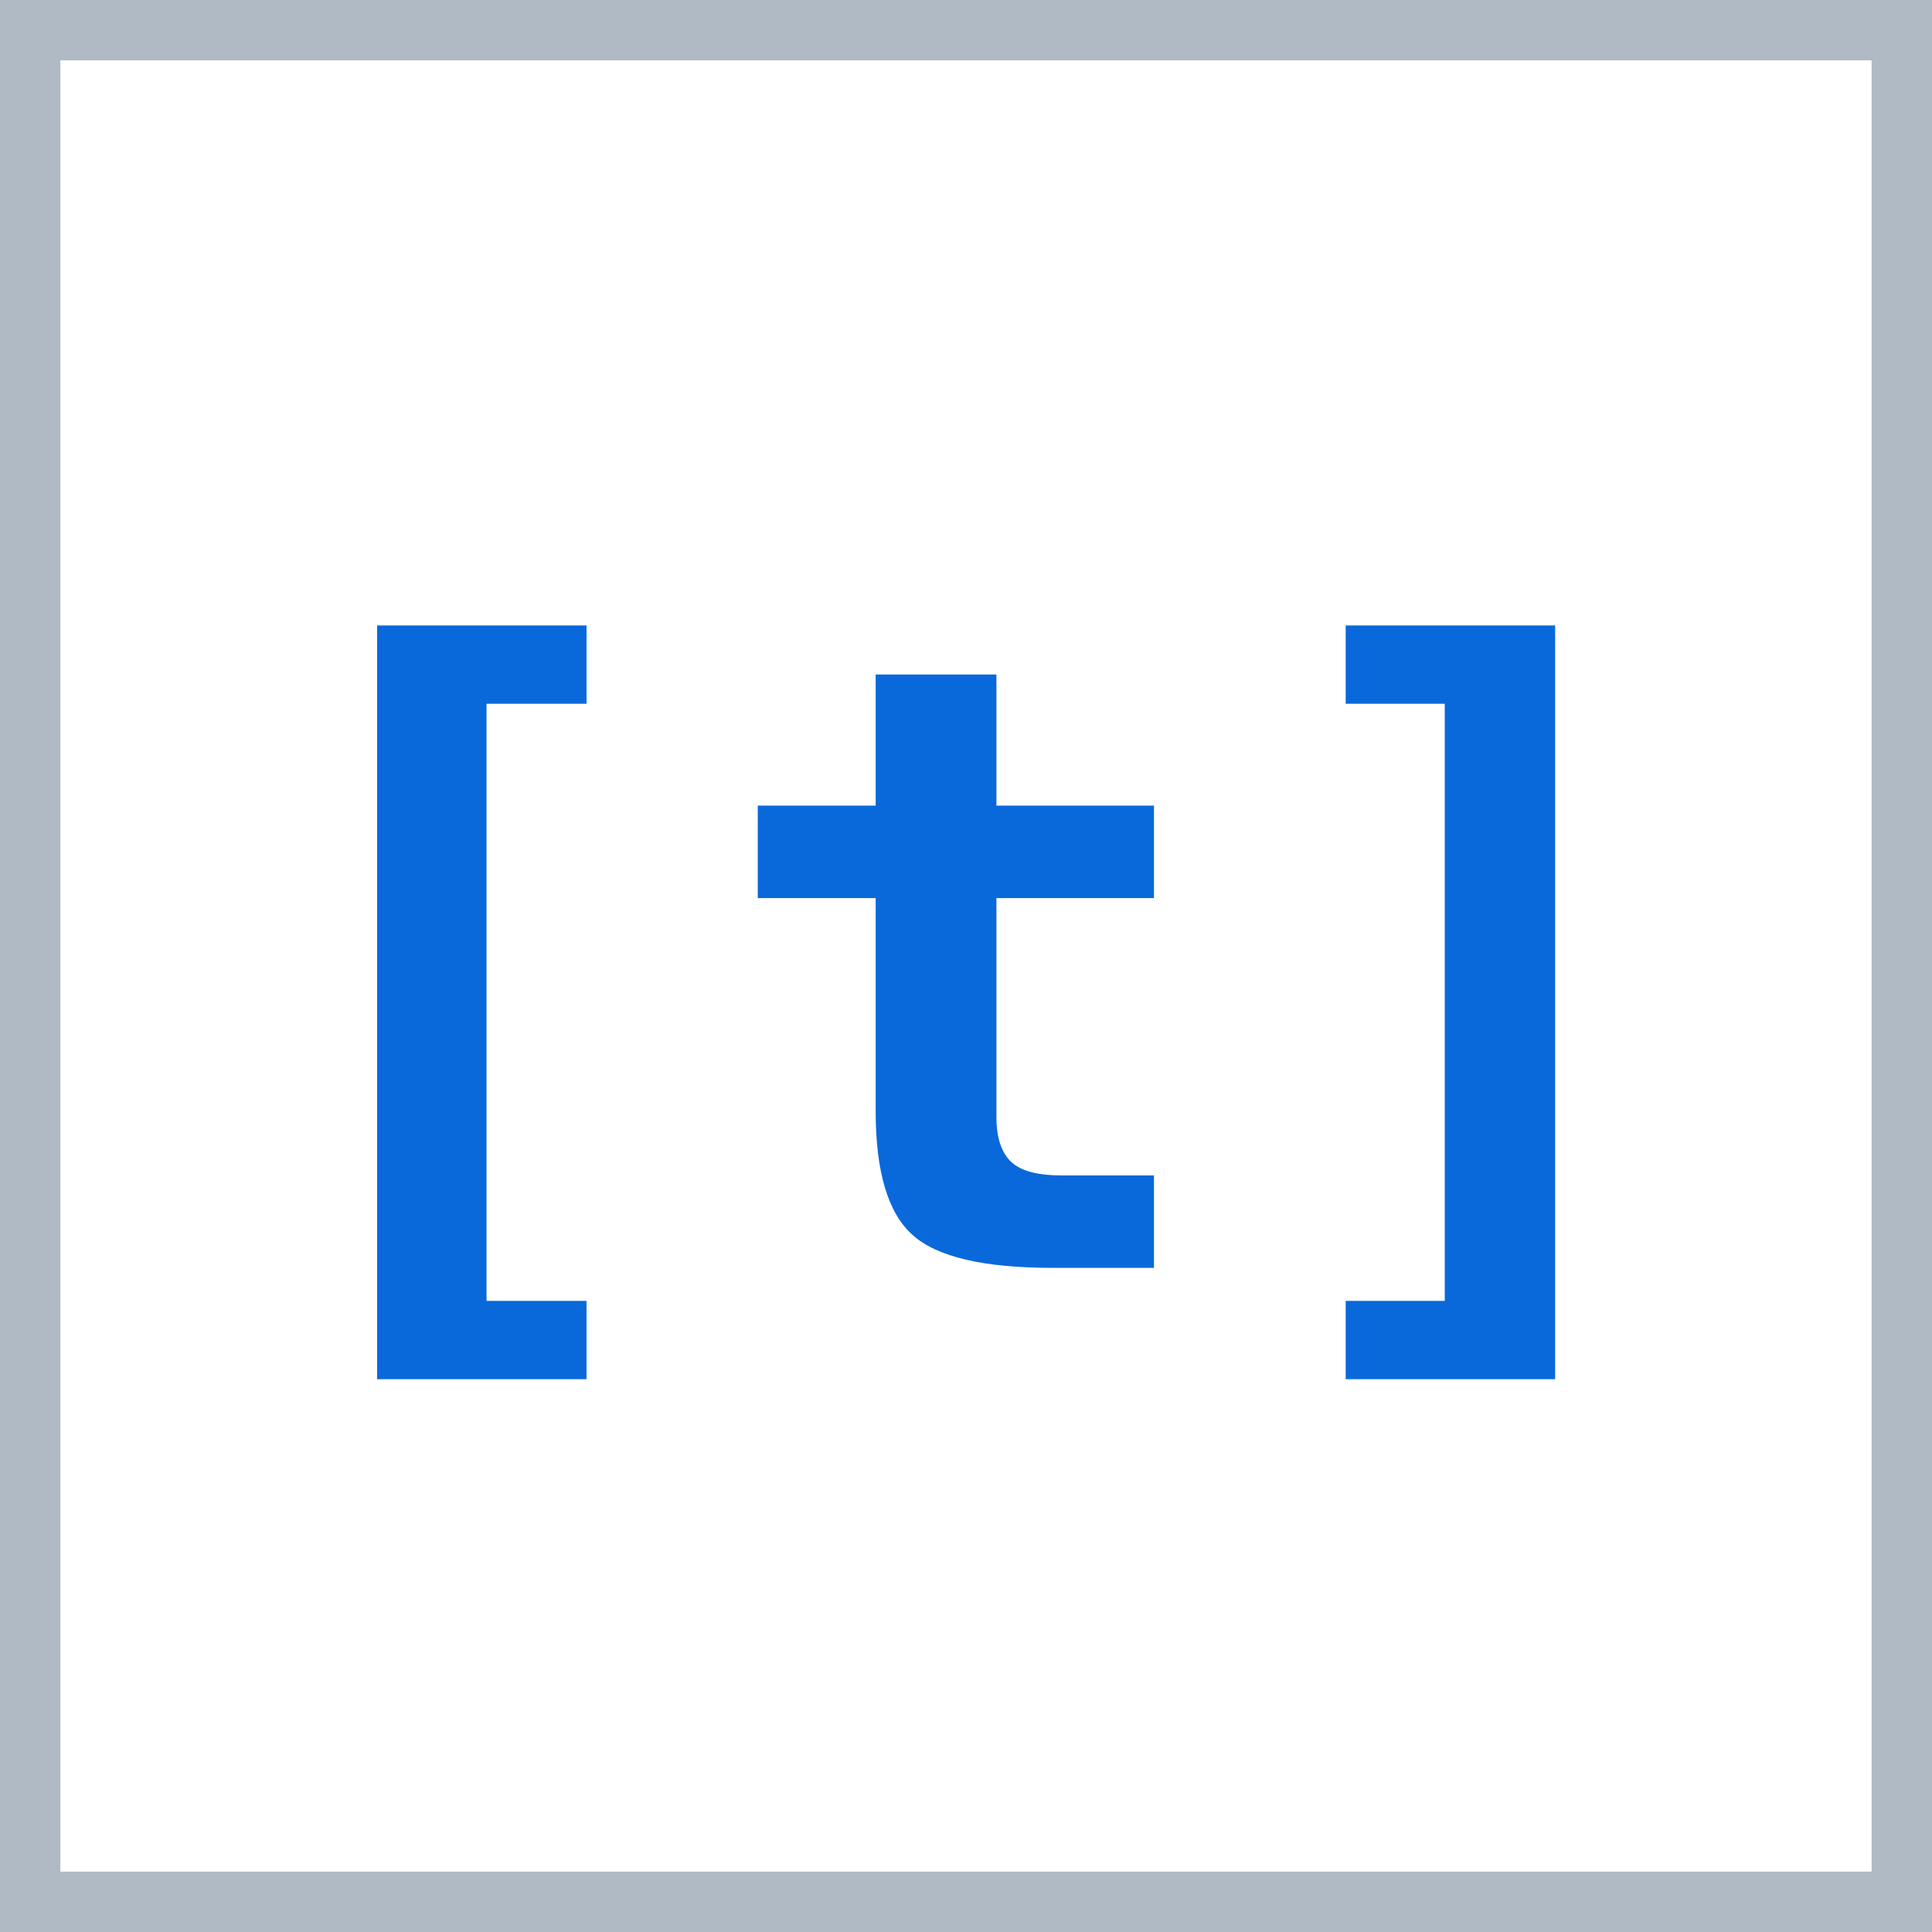
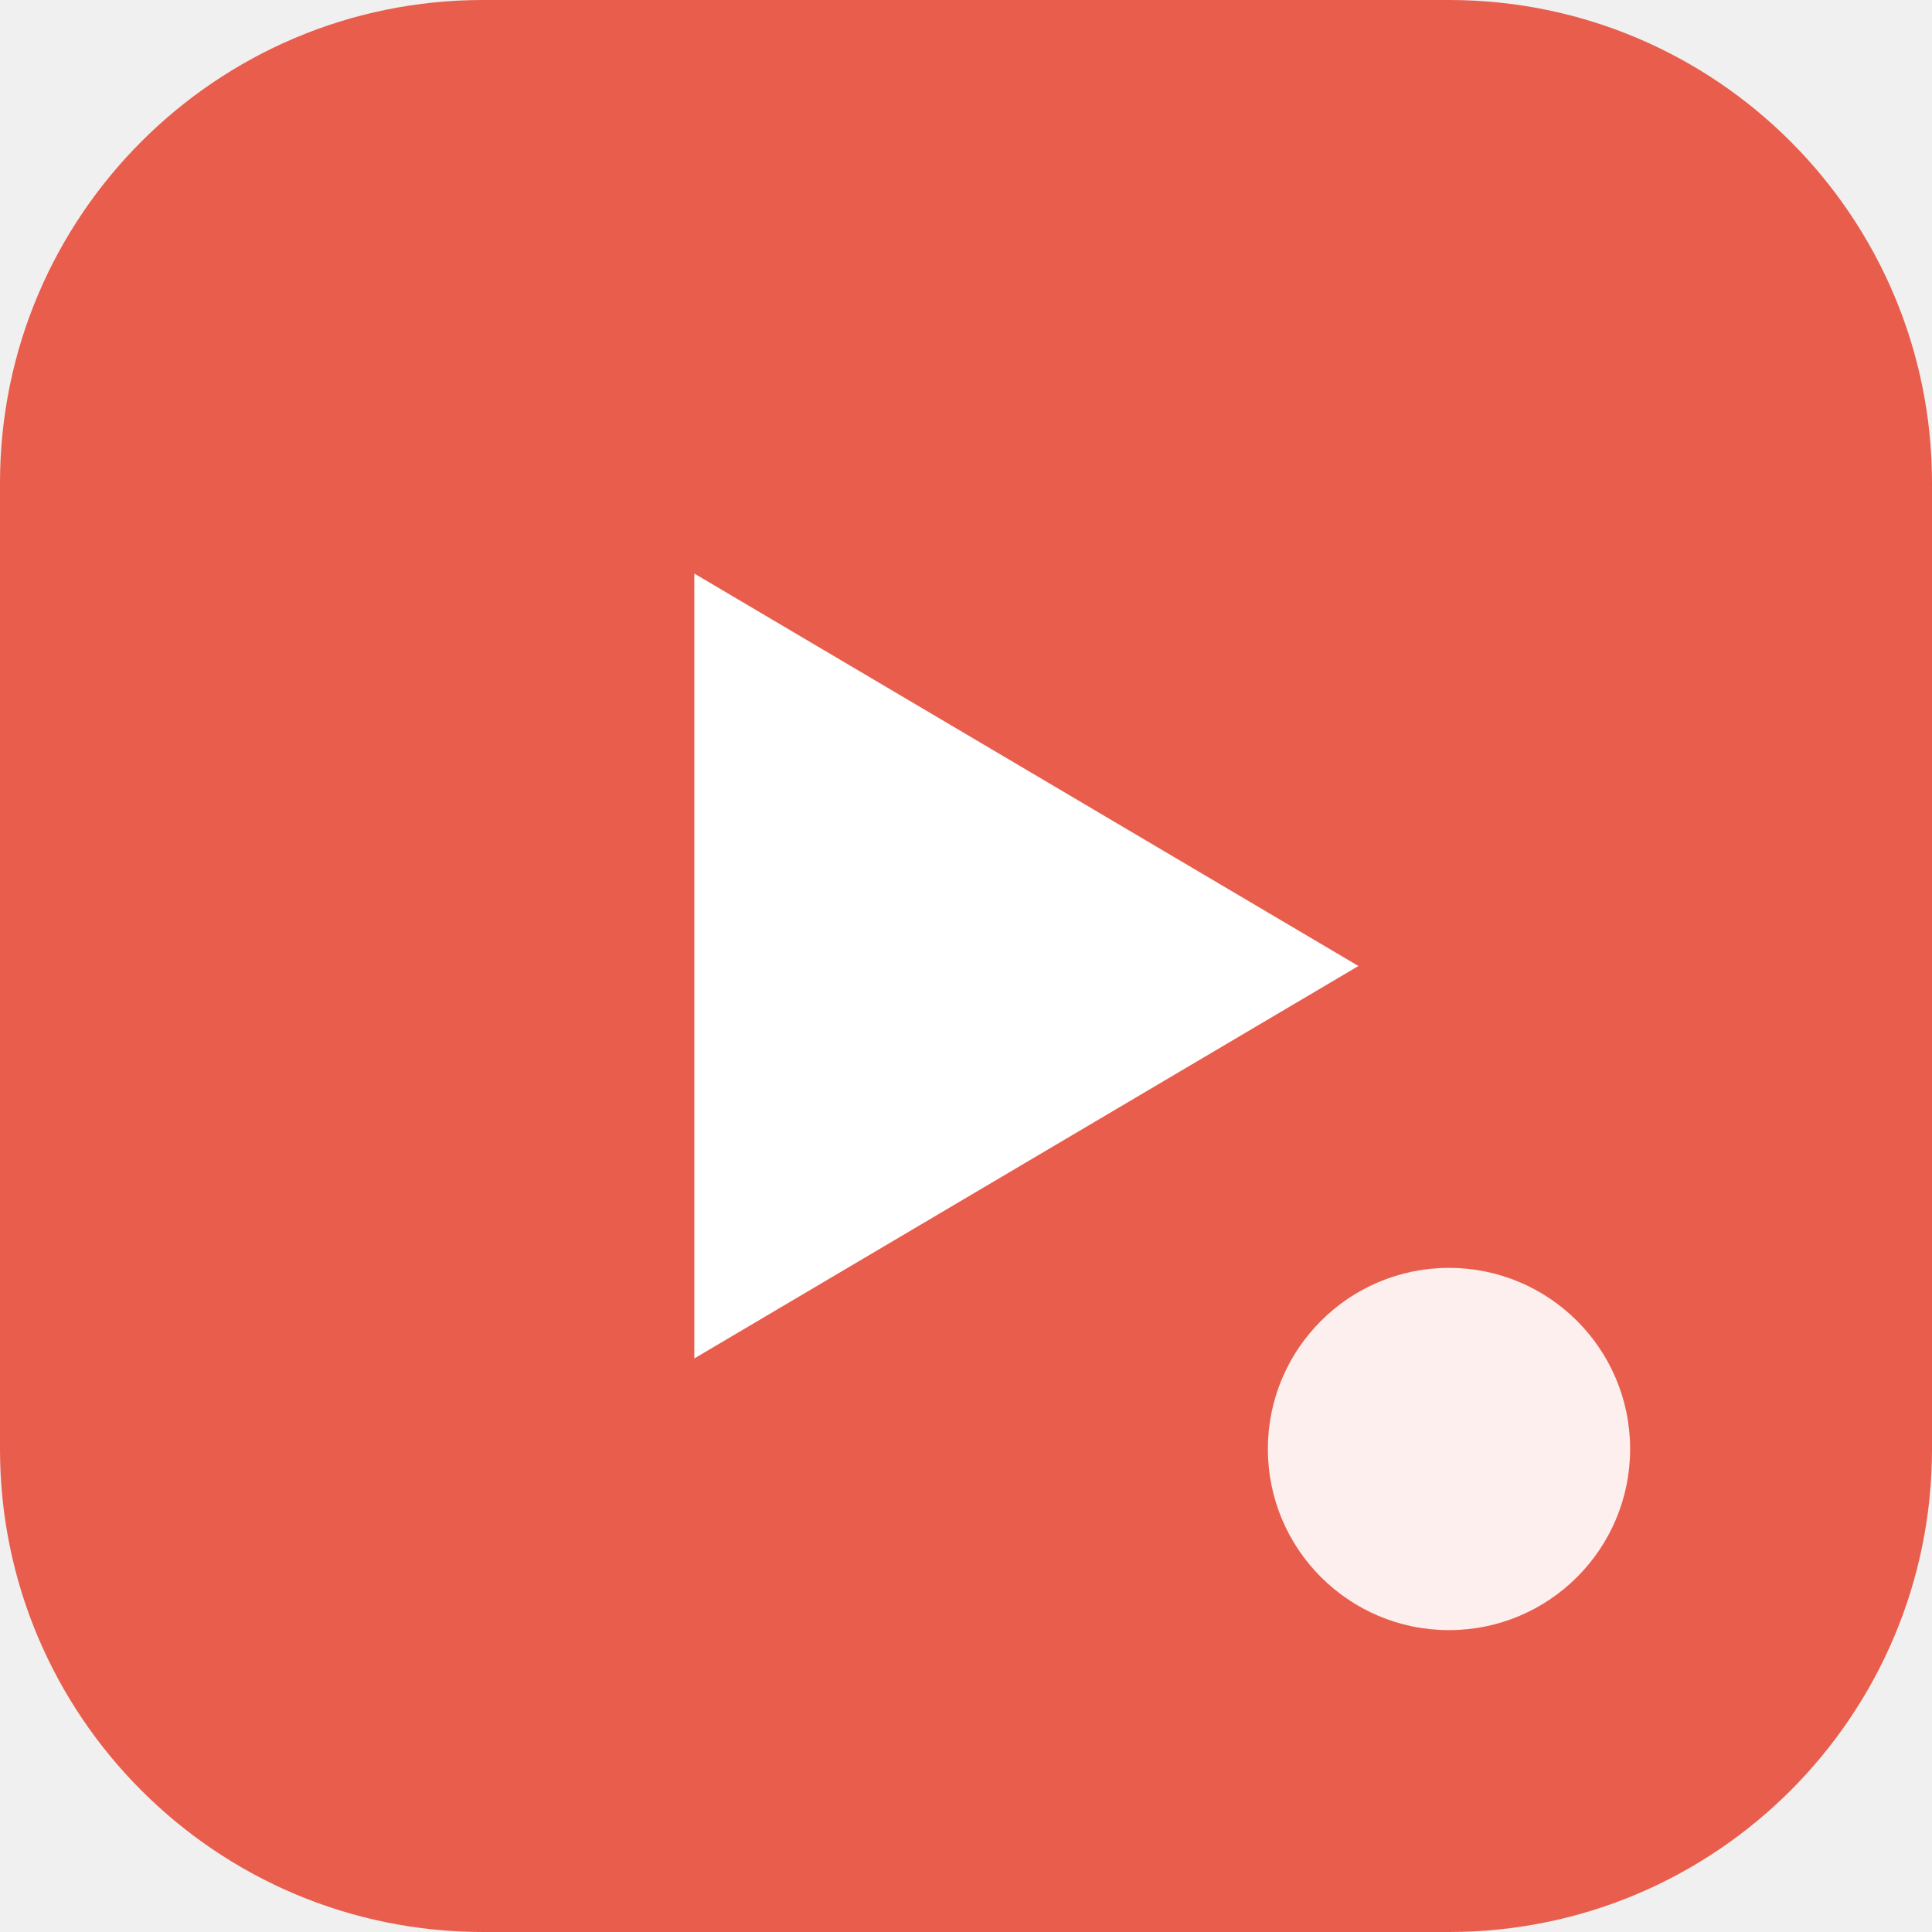
<svg xmlns="http://www.w3.org/2000/svg" viewBox="0 0 32 32" fill="none">
-   <rect width="32" height="32" fill="#FFFFFF" />
-   <rect x="0.5" y="0.5" width="31" height="31" stroke="#B0BAC4" />
-   <text x="16" y="21" text-anchor="middle" font-family="monospace" font-size="14" font-weight="600" fill="#0969DA">[t]</text>
+   <rect width="32" height="32" rx="8" fill="#e85d4c" />
+   <path d="M11.5 9.5v13l11-6.5-11-6.5z" fill="#fff" />
+   <circle cx="24" cy="24" r="3" fill="#fff" opacity="0.9" />
</svg>
